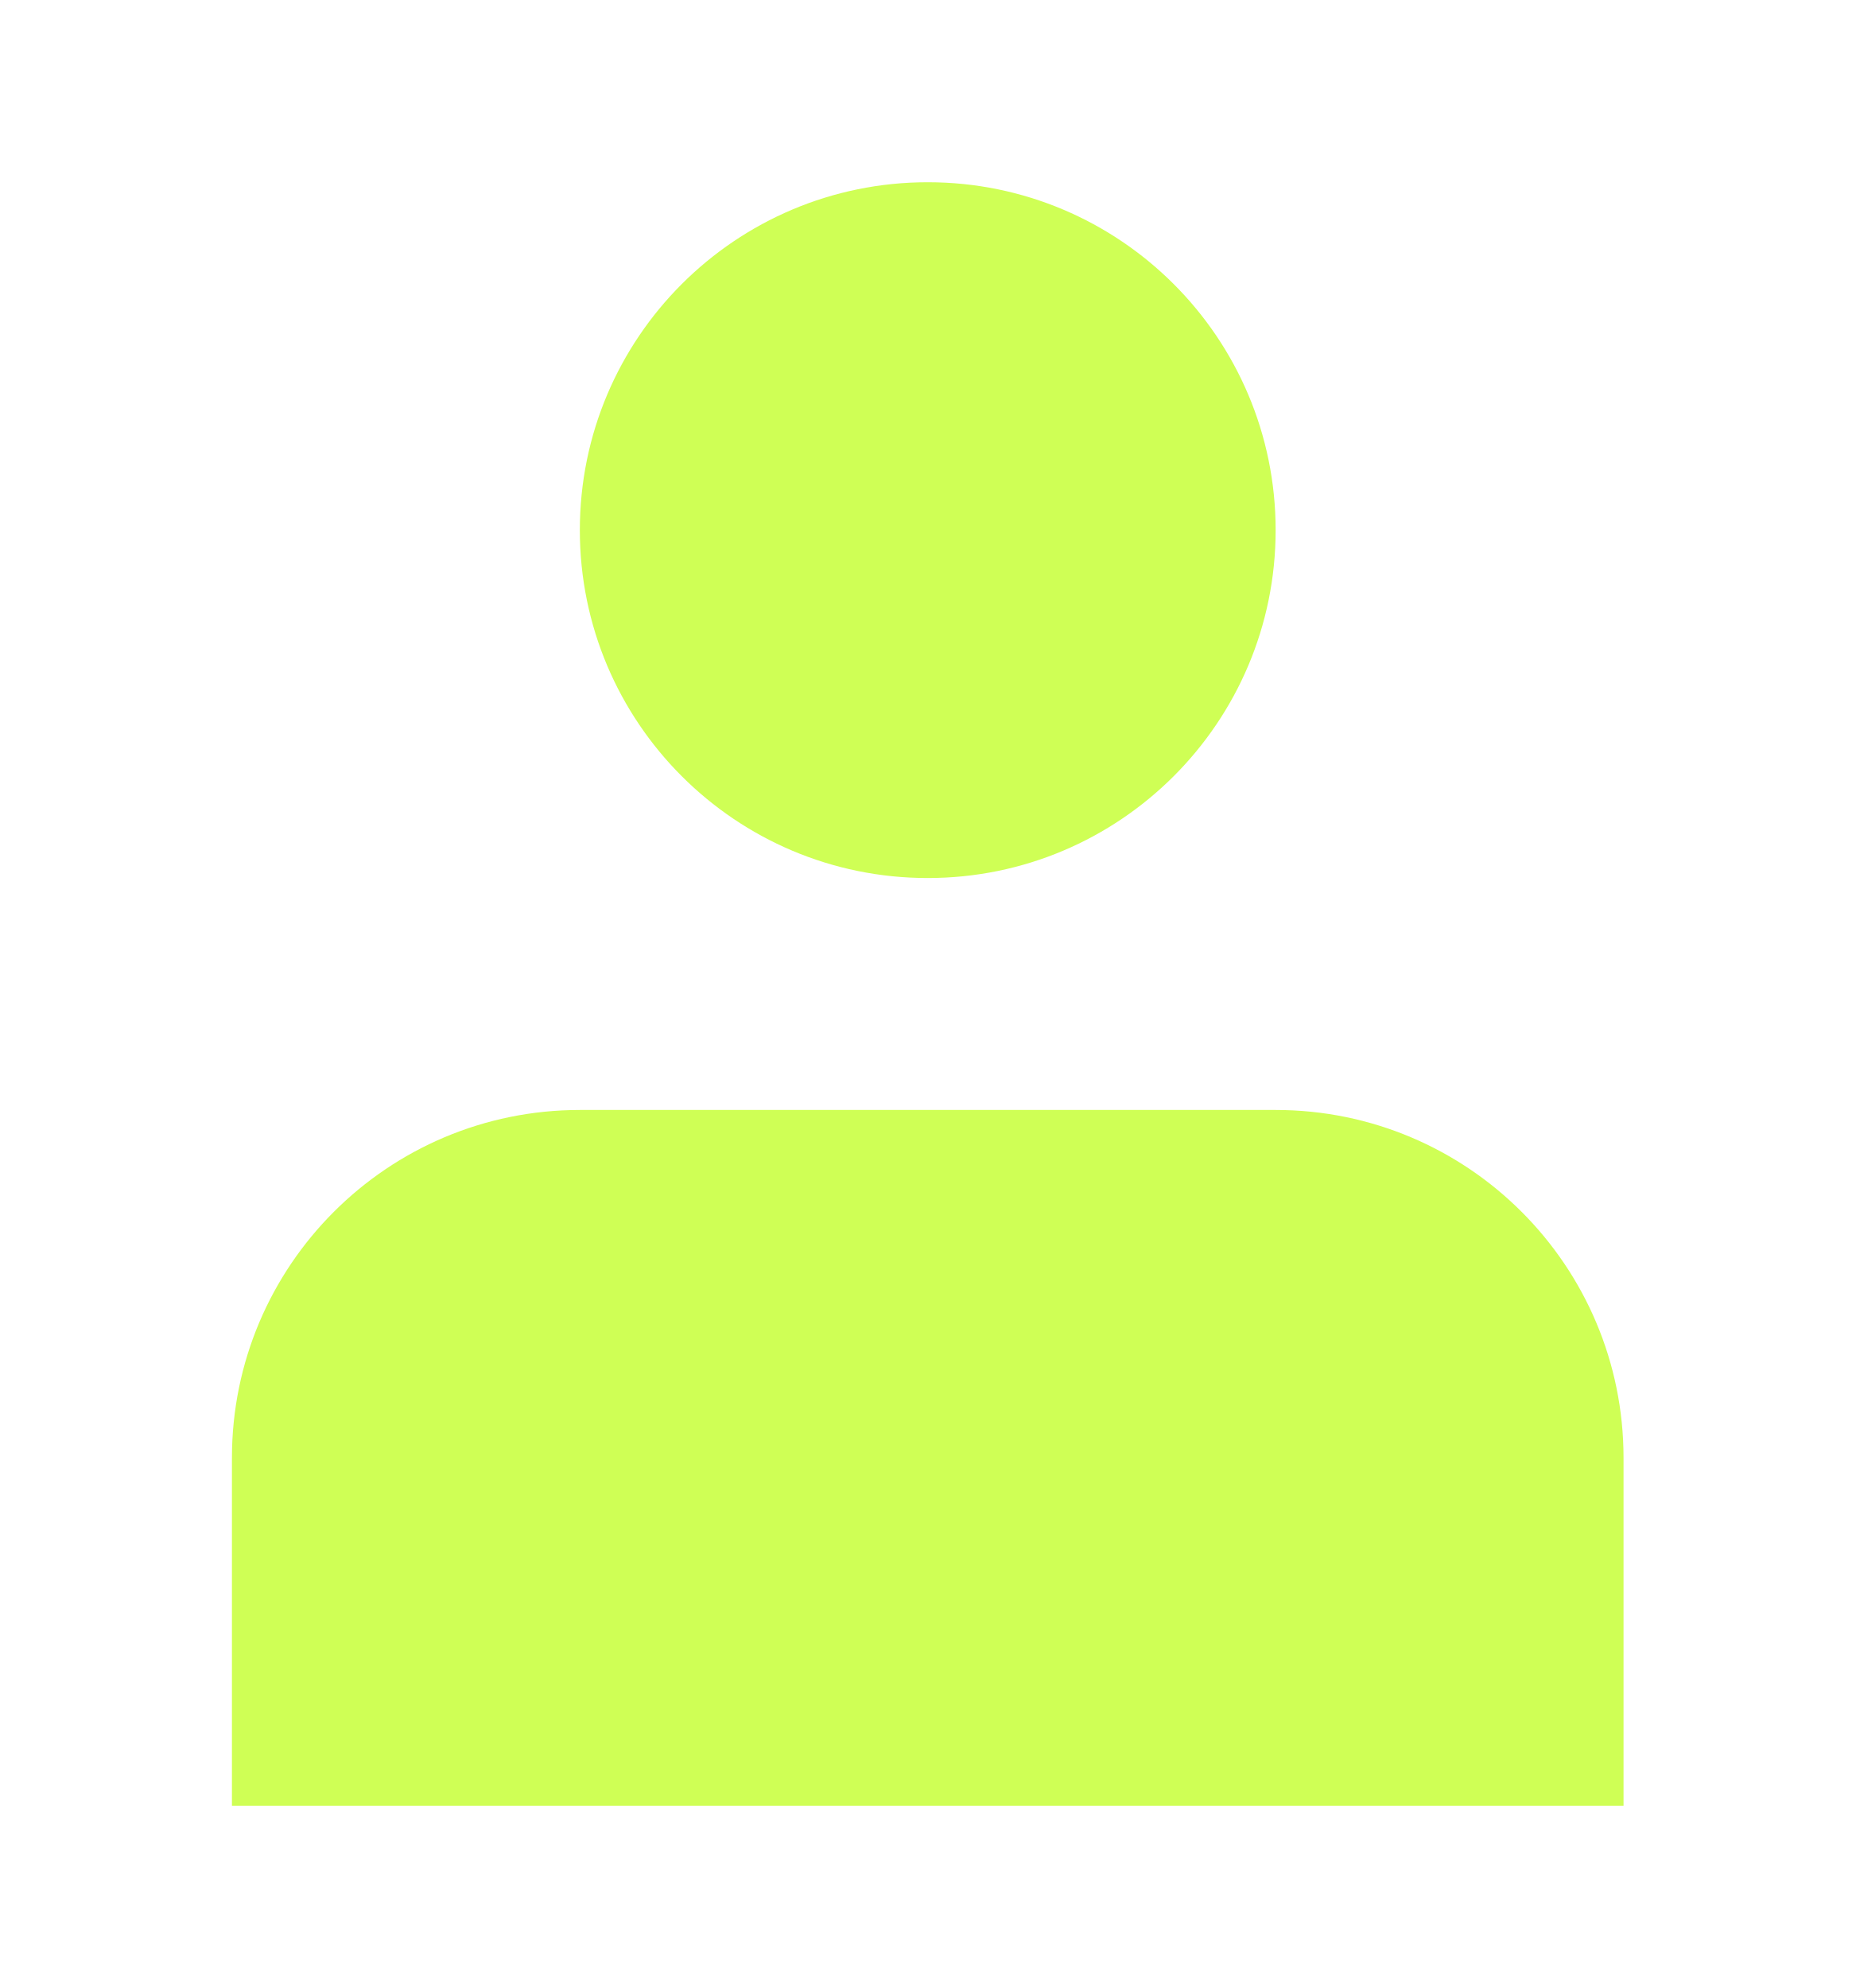
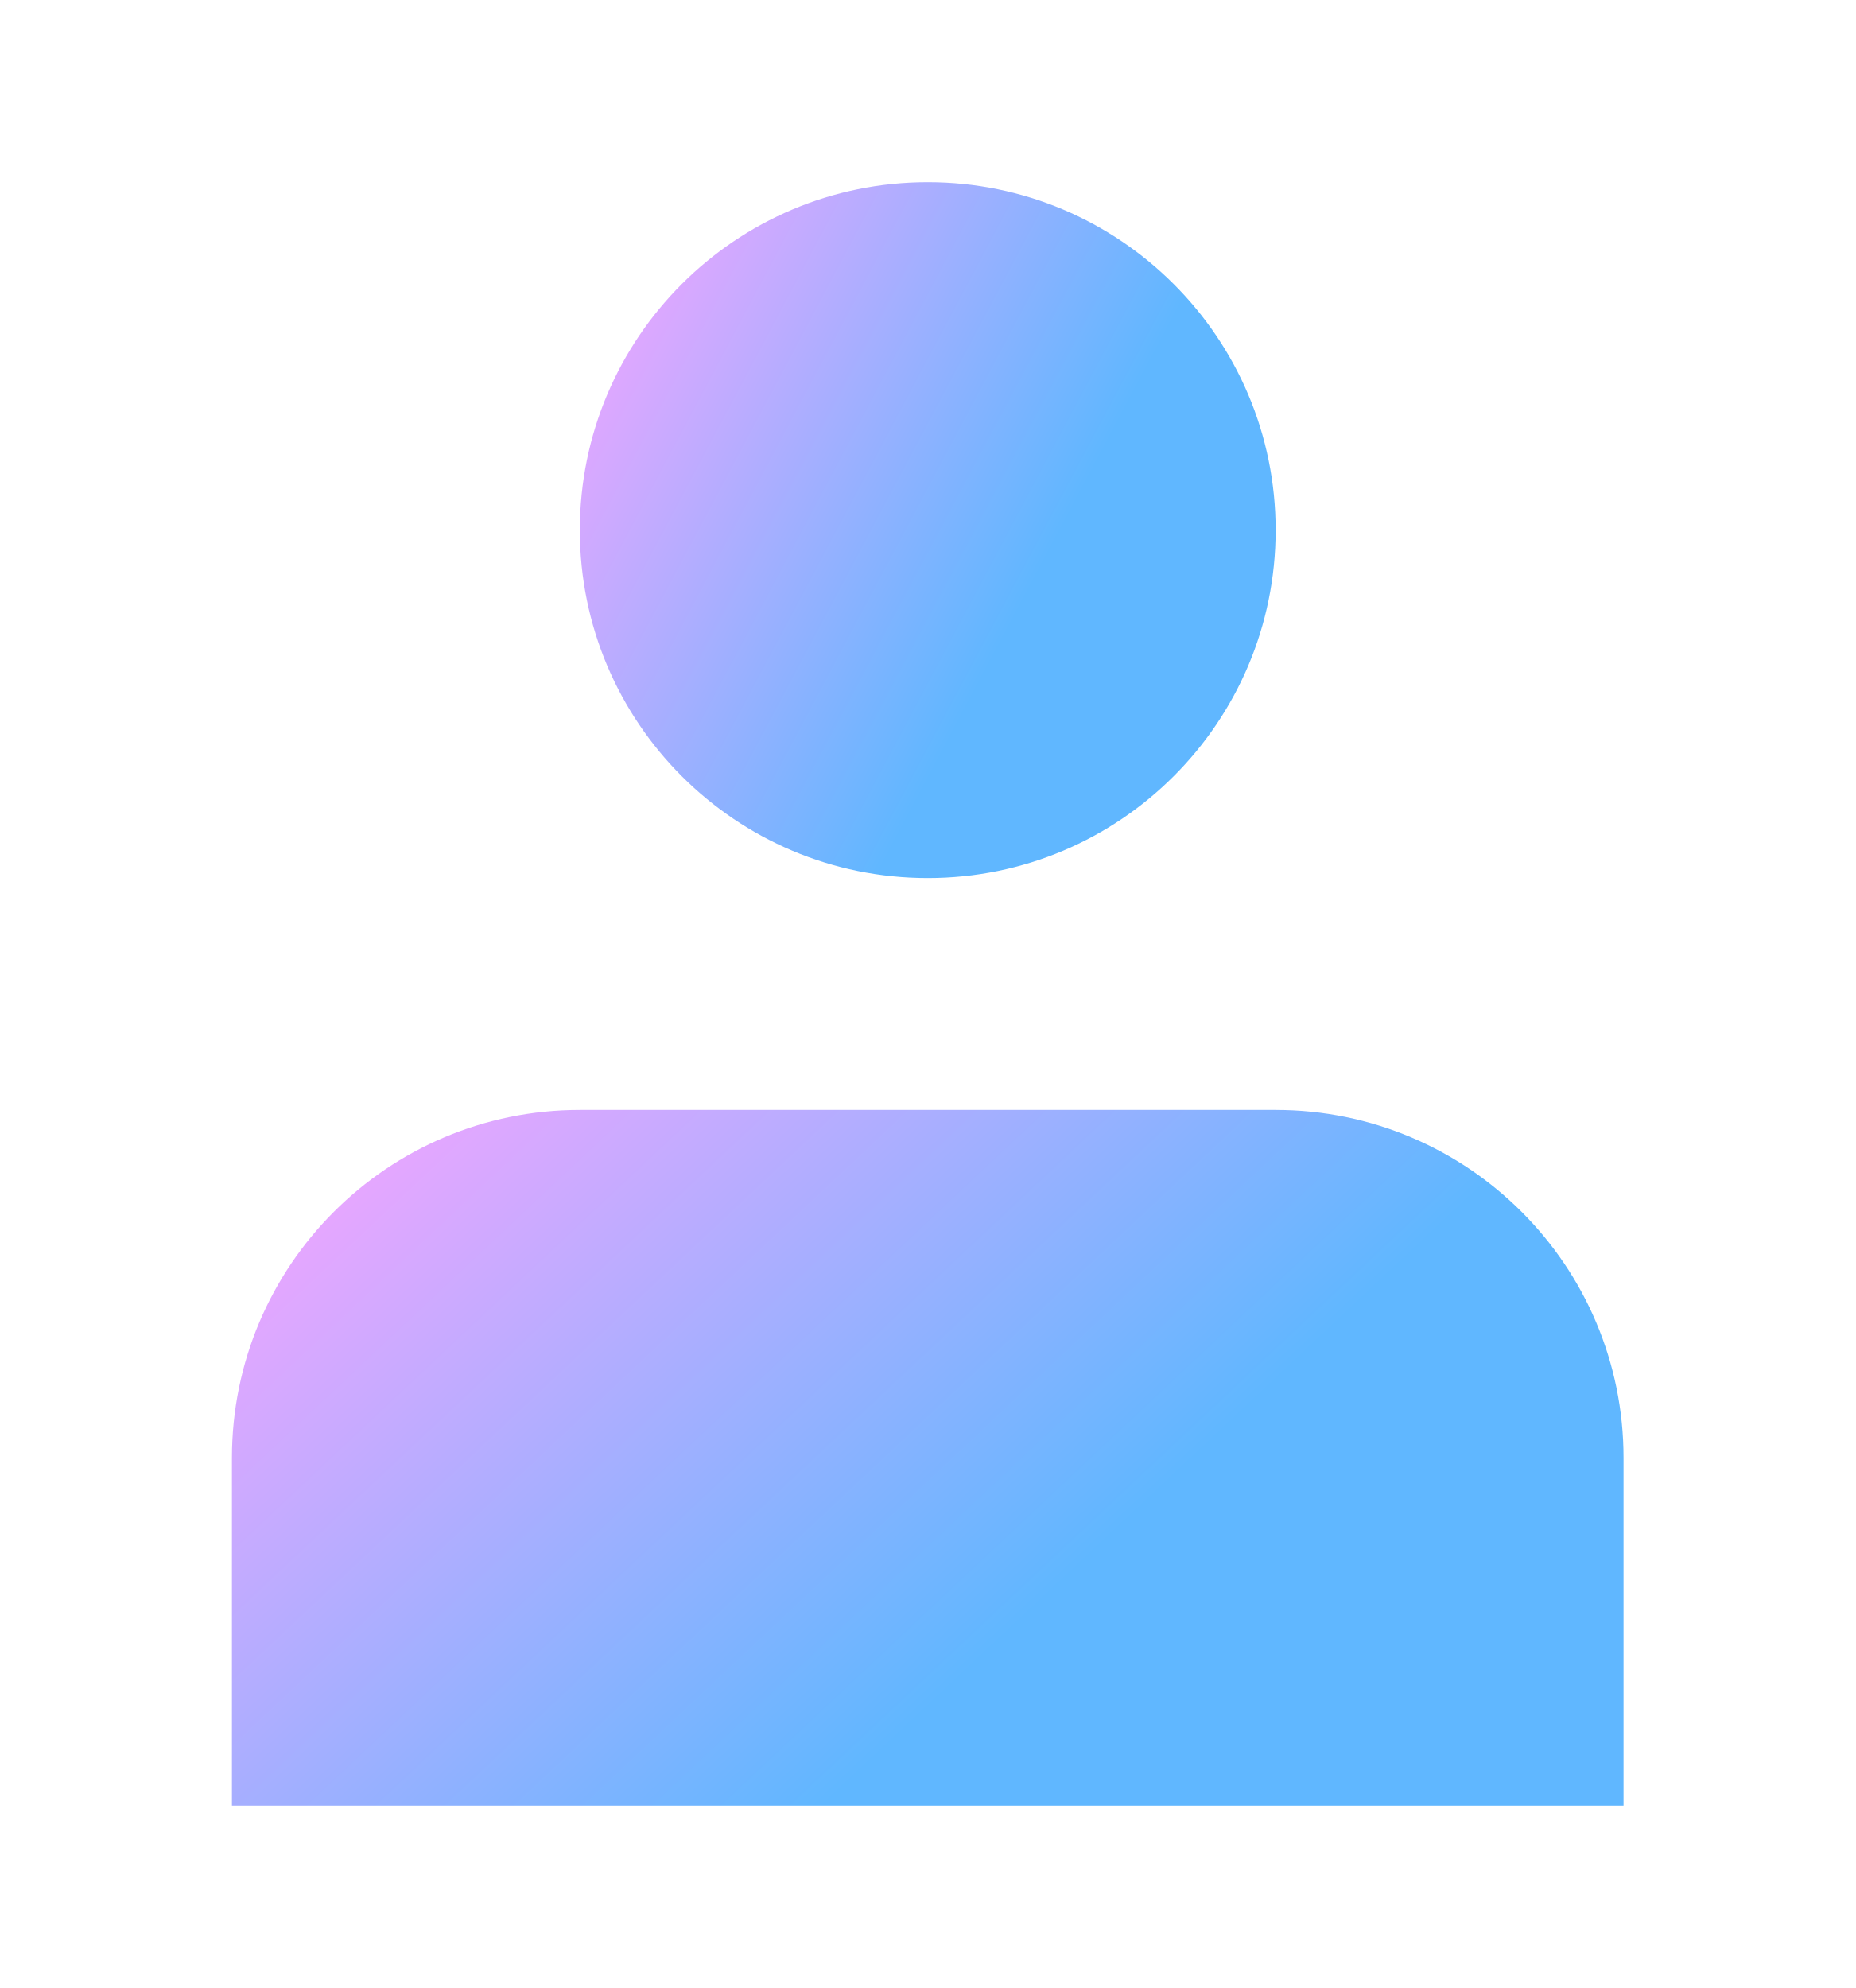
<svg xmlns="http://www.w3.org/2000/svg" width="14" height="15" viewBox="0 0 14 15" fill="none">
-   <path d="M7 6.625C8.45 6.625 9.625 5.45 9.625 4C9.625 2.55 8.45 1.375 7 1.375C5.55 1.375 4.375 2.55 4.375 4C4.375 5.45 5.55 6.625 7 6.625Z" fill="#CFFF55" />
-   <path d="M12.25 11C12.25 9.55 11.075 8.375 9.625 8.375H4.375C2.925 8.375 1.75 9.55 1.75 11V13.625H12.25V11Z" fill="#CFFF55" />
+   <path d="M7 6.625C8.45 6.625 9.625 5.45 9.625 4C9.625 2.55 8.45 1.375 7 1.375C5.55 1.375 4.375 2.55 4.375 4C4.375 5.45 5.55 6.625 7 6.625Z" fill="url(#paint0_linear_447_17402)" />
+   <path d="M12.25 11C12.25 9.55 11.075 8.375 9.625 8.375H4.375C2.925 8.375 1.75 9.55 1.75 11V13.625H12.25V11Z" fill="url(#paint1_linear_447_17402)" />
+   <defs>
+     <linearGradient id="paint0_linear_447_17402" x1="3.889" y1="3.419" x2="8.601" y2="5.925" gradientUnits="userSpaceOnUse">
+       <stop stop-color="#EBA6FF" />
+       <stop offset="0.732" stop-color="#60B7FF" />
+     </linearGradient>
+     <linearGradient id="paint1_linear_447_17402" x1="0.778" y1="10.419" x2="6.45" y2="16.453" gradientUnits="userSpaceOnUse">
+       <stop stop-color="#EBA6FF" />
+       <stop offset="0.732" stop-color="#60B7FF" />
+     </linearGradient>
+   </defs>
</svg>
